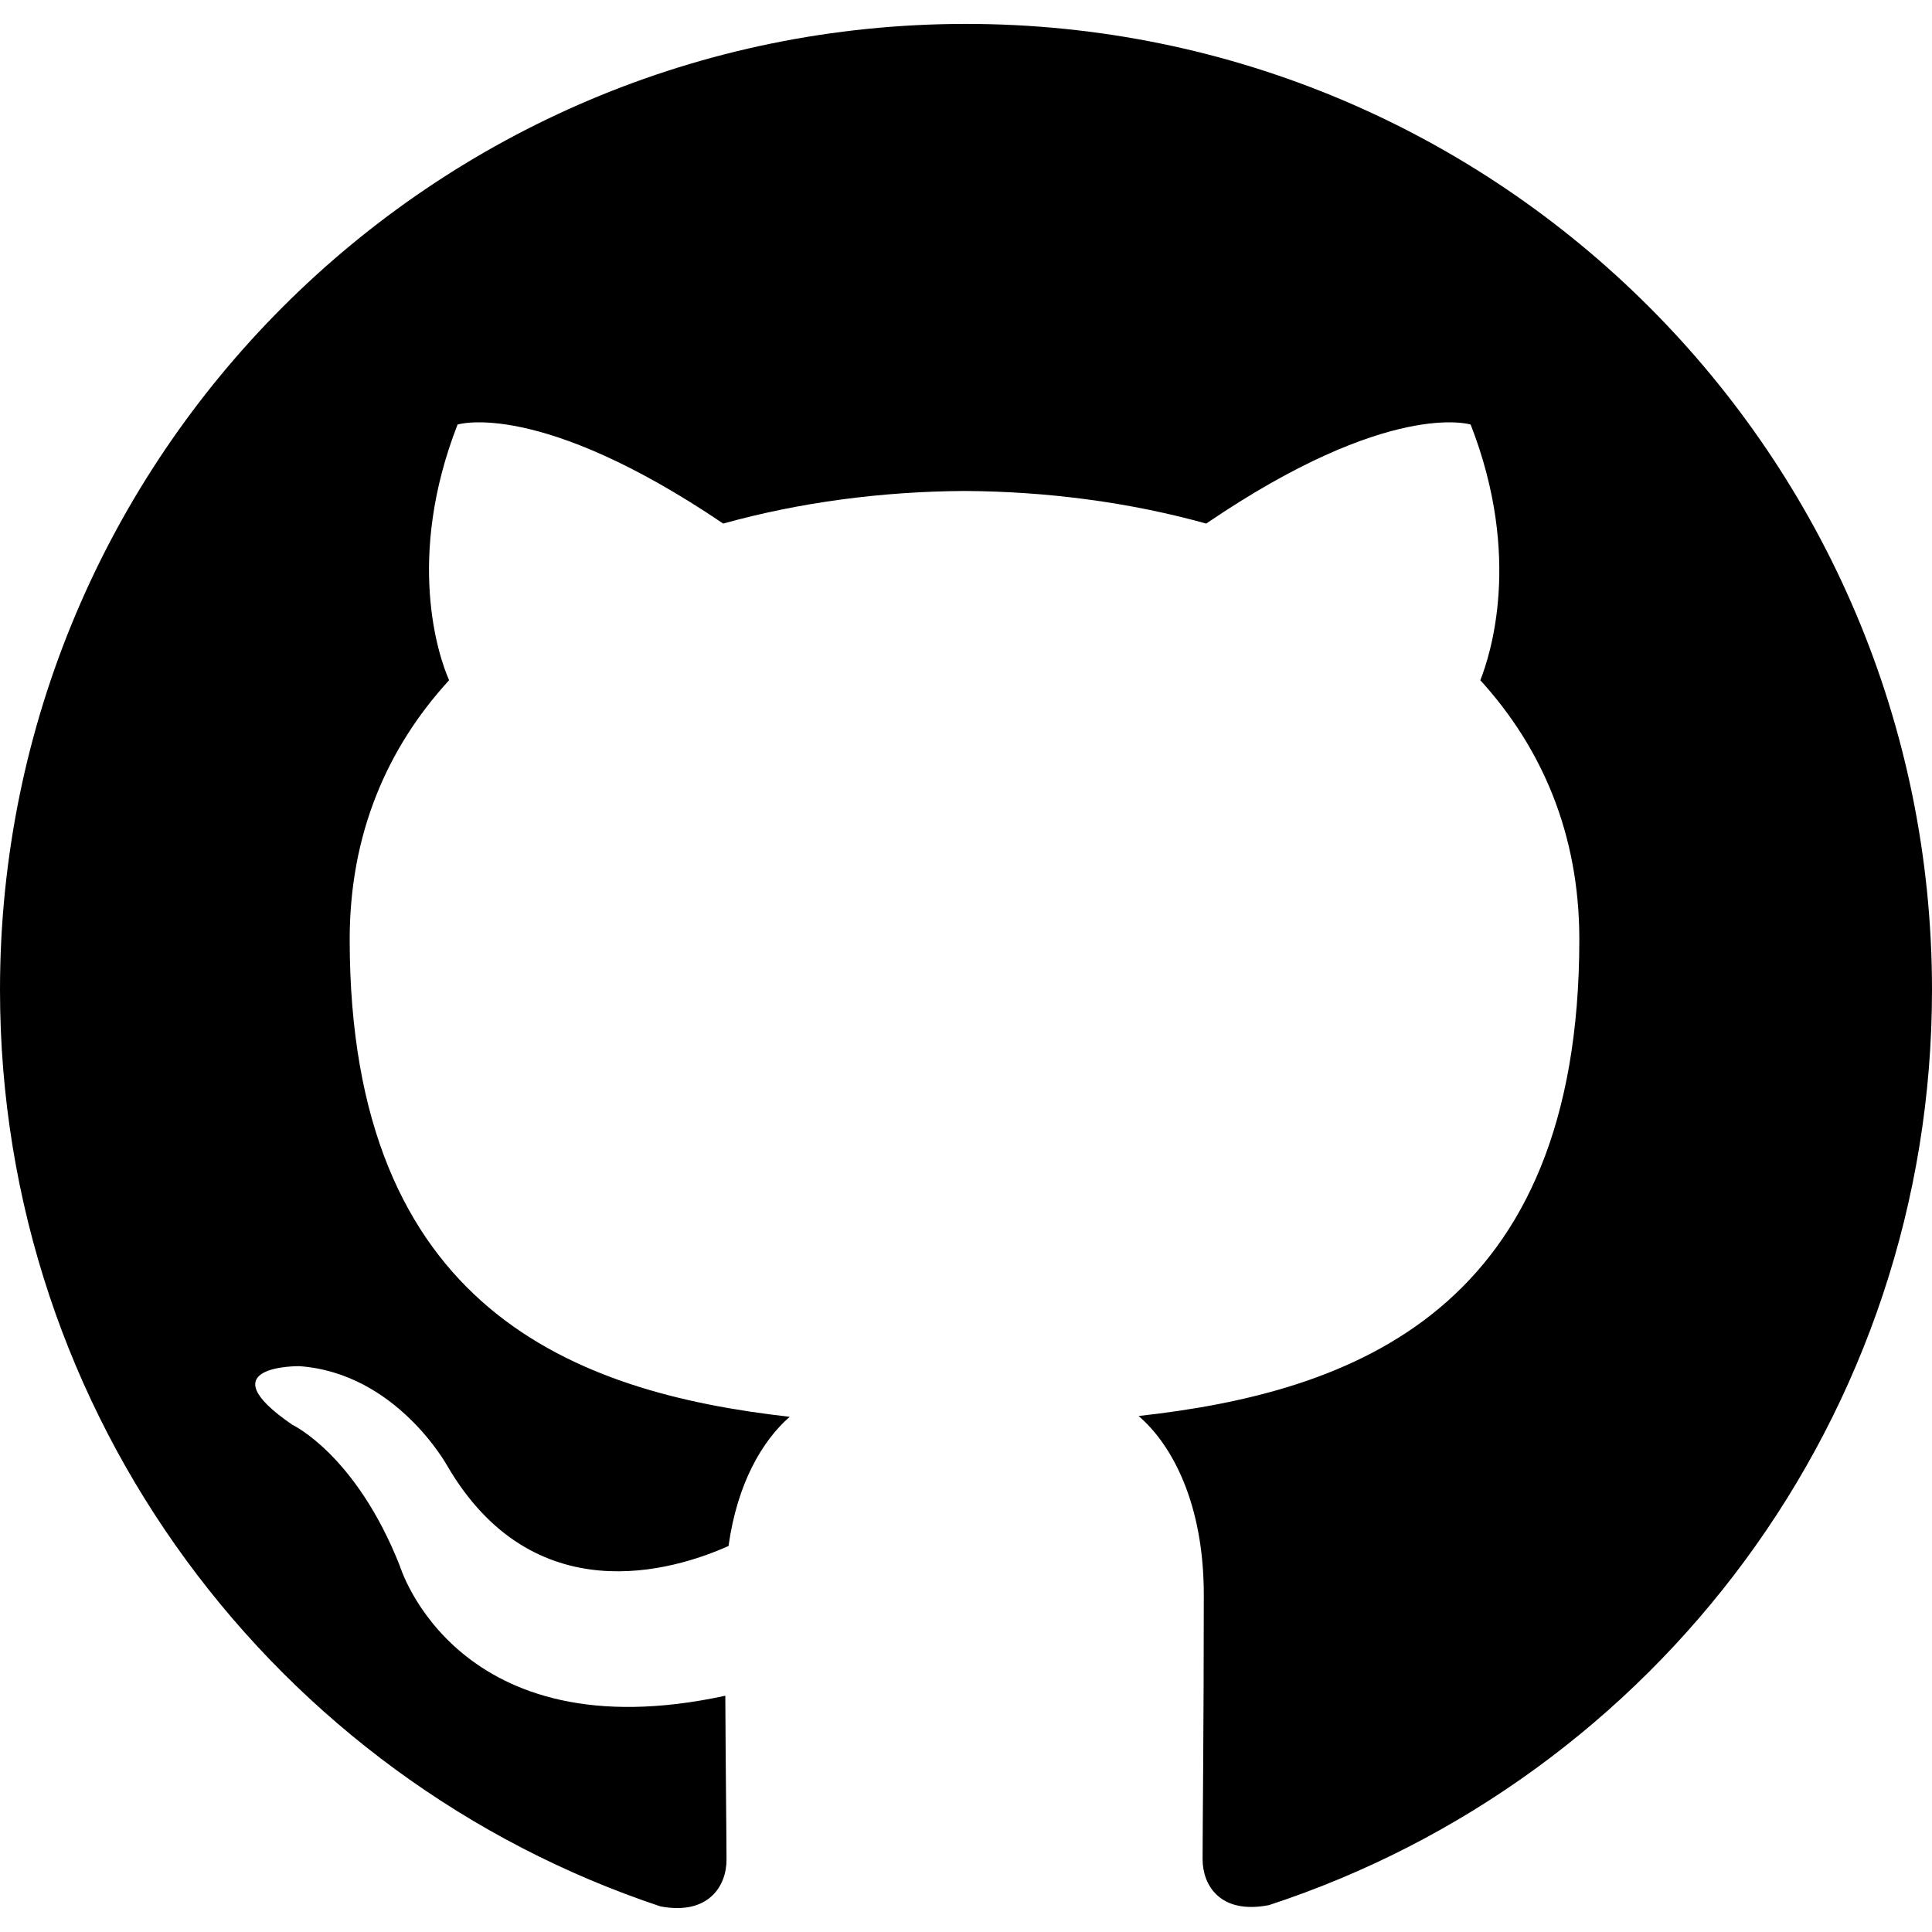
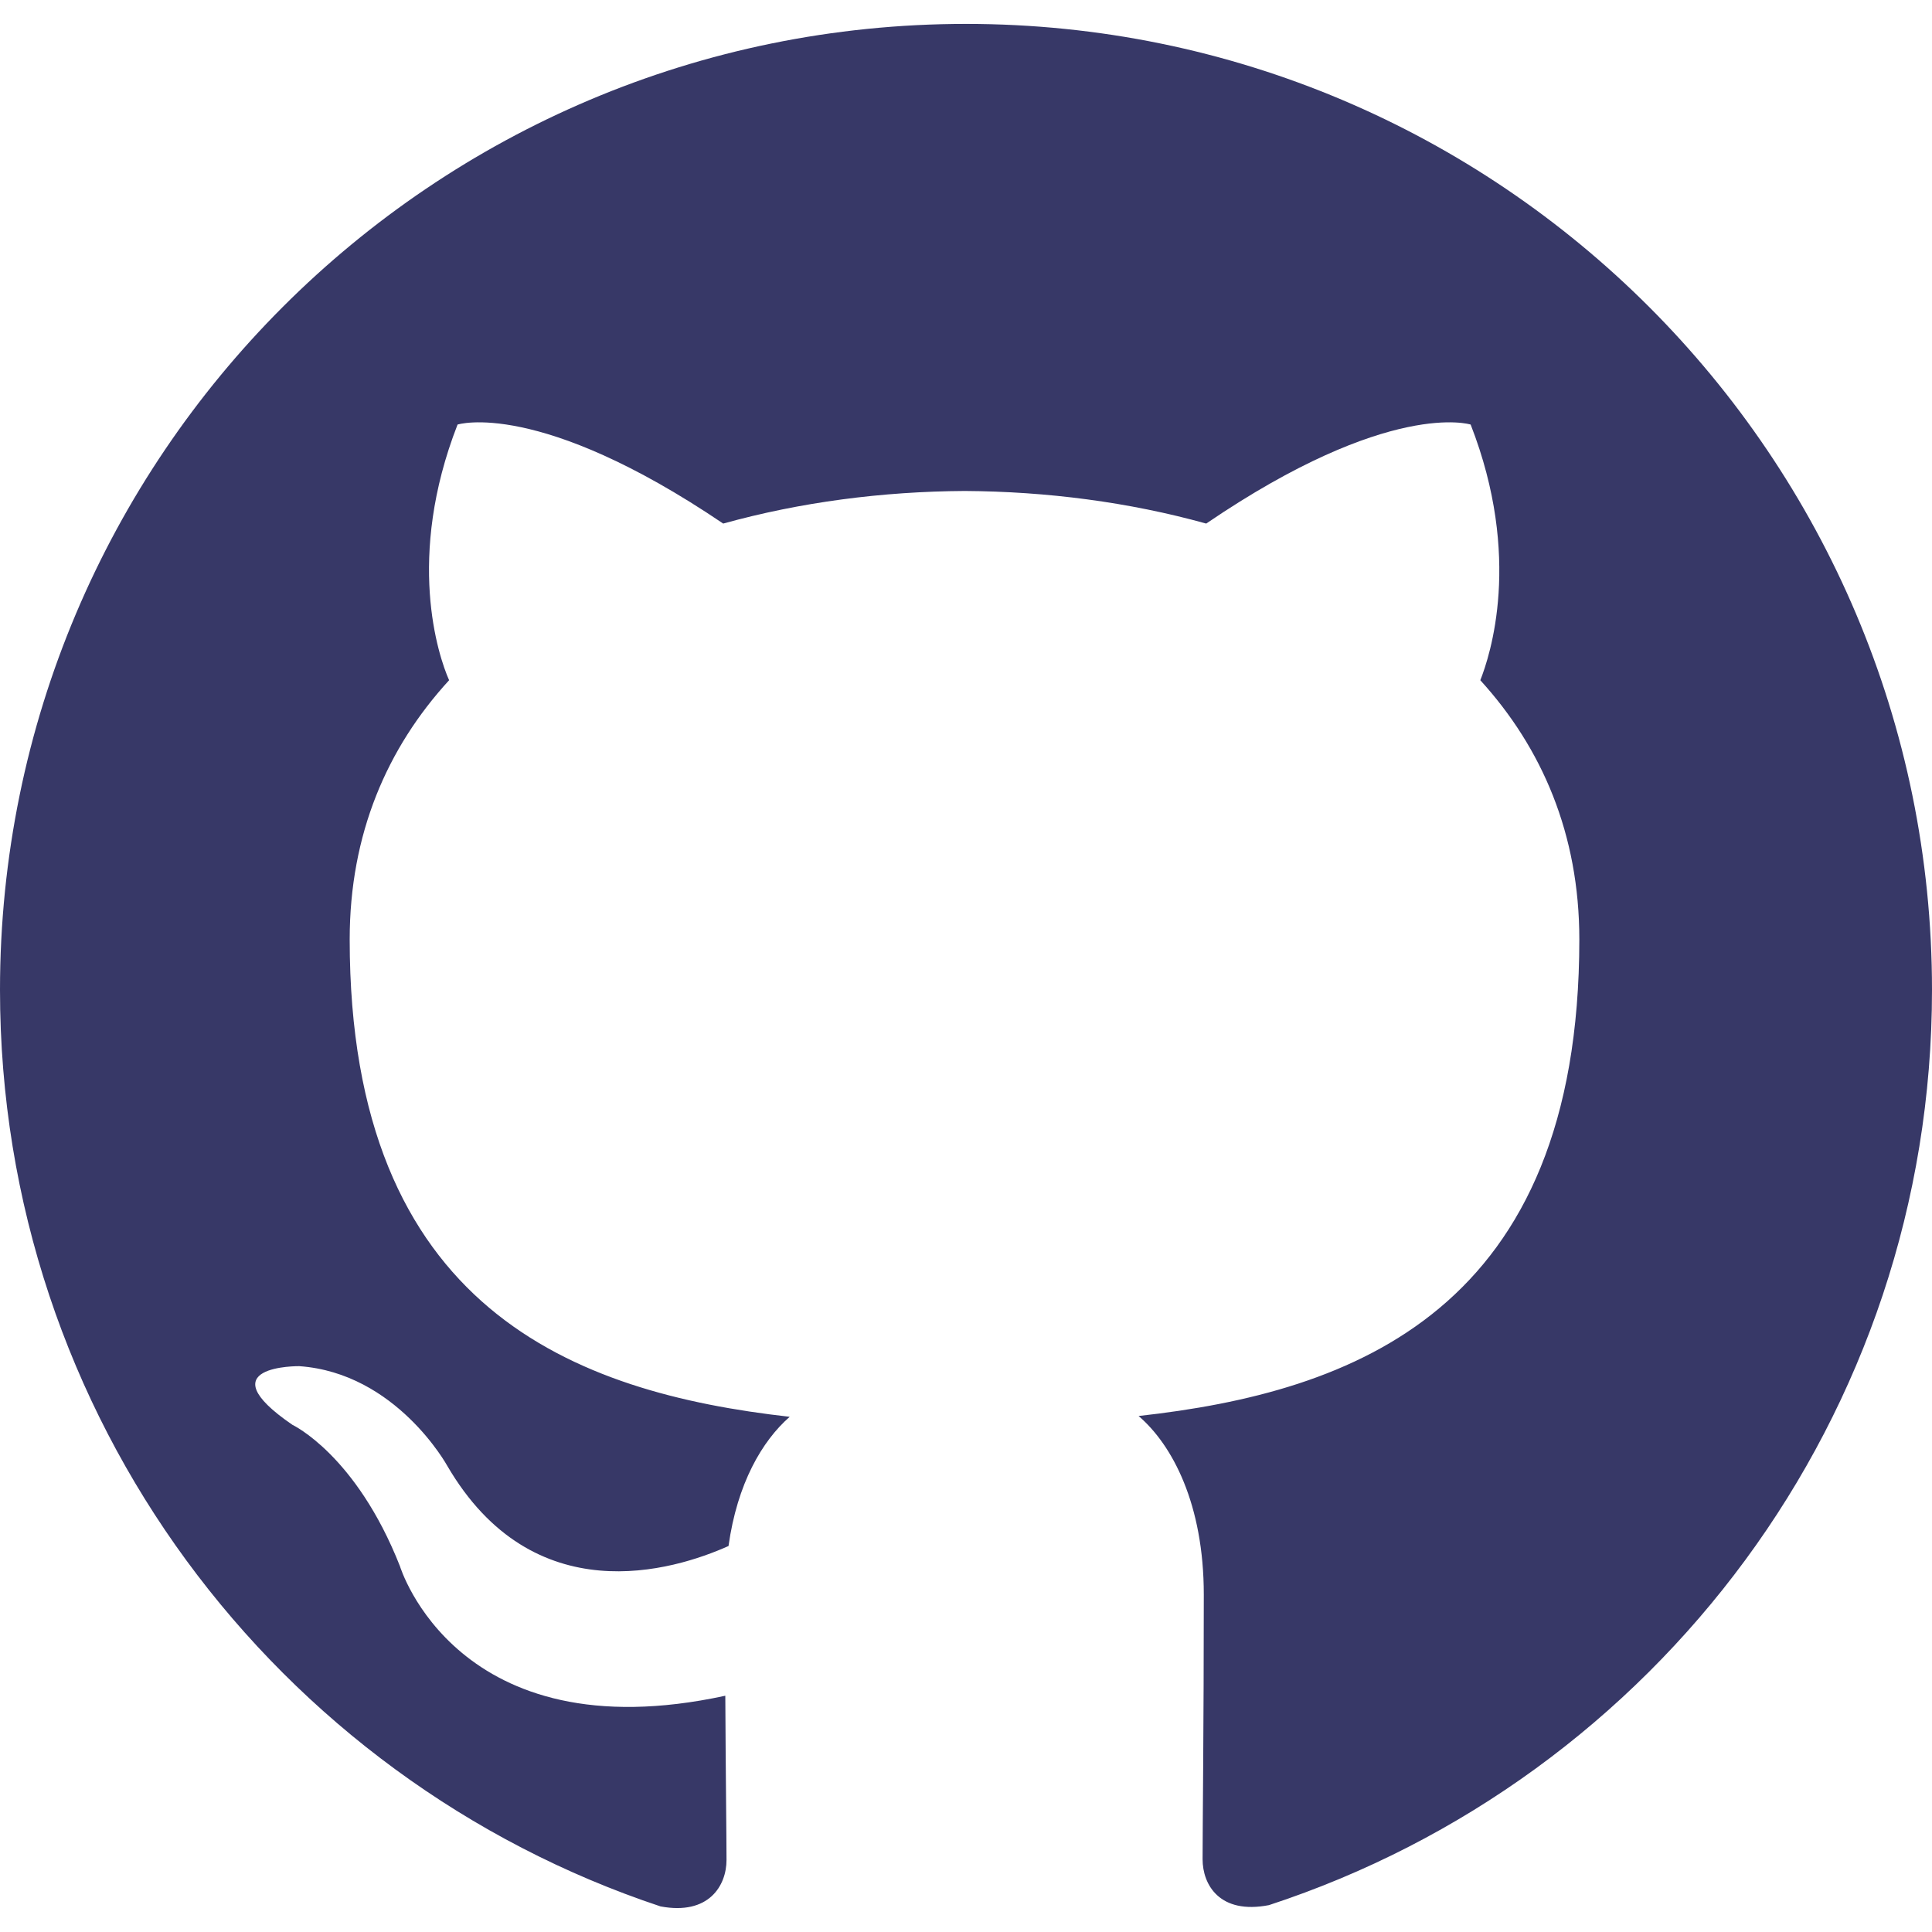
- <svg xmlns="http://www.w3.org/2000/svg" role="img" viewBox="0 0 24 24">
+ <svg xmlns="http://www.w3.org/2000/svg" role="img" fill="#373867" viewBox="0 0 24 24">
  <path d="M12 .297c-6.63 0-12 5.373-12 12 0 5.303 3.438 9.8 8.205 11.385.6.113.82-.258.82-.577 0-.285-.01-1.04-.015-2.04-3.338.724-4.042-1.61-4.042-1.61C4.422 18.07 3.633 17.7 3.633 17.7c-1.087-.744.084-.729.084-.729 1.205.084 1.838 1.236 1.838 1.236 1.07 1.835 2.809 1.305 3.495.998.108-.776.417-1.305.76-1.605-2.665-.3-5.466-1.332-5.466-5.93 0-1.31.465-2.38 1.235-3.22-.135-.303-.54-1.523.105-3.176 0 0 1.005-.322 3.3 1.23.96-.267 1.98-.399 3-.405 1.02.006 2.04.138 3 .405 2.28-1.552 3.285-1.23 3.285-1.23.645 1.653.24 2.873.12 3.176.765.84 1.23 1.91 1.23 3.22 0 4.61-2.805 5.625-5.475 5.92.42.36.81 1.096.81 2.22 0 1.606-.015 2.896-.015 3.286 0 .315.21.69.825.57C20.565 22.092 24 17.592 24 12.297c0-6.627-5.373-12-12-12" />
</svg>
